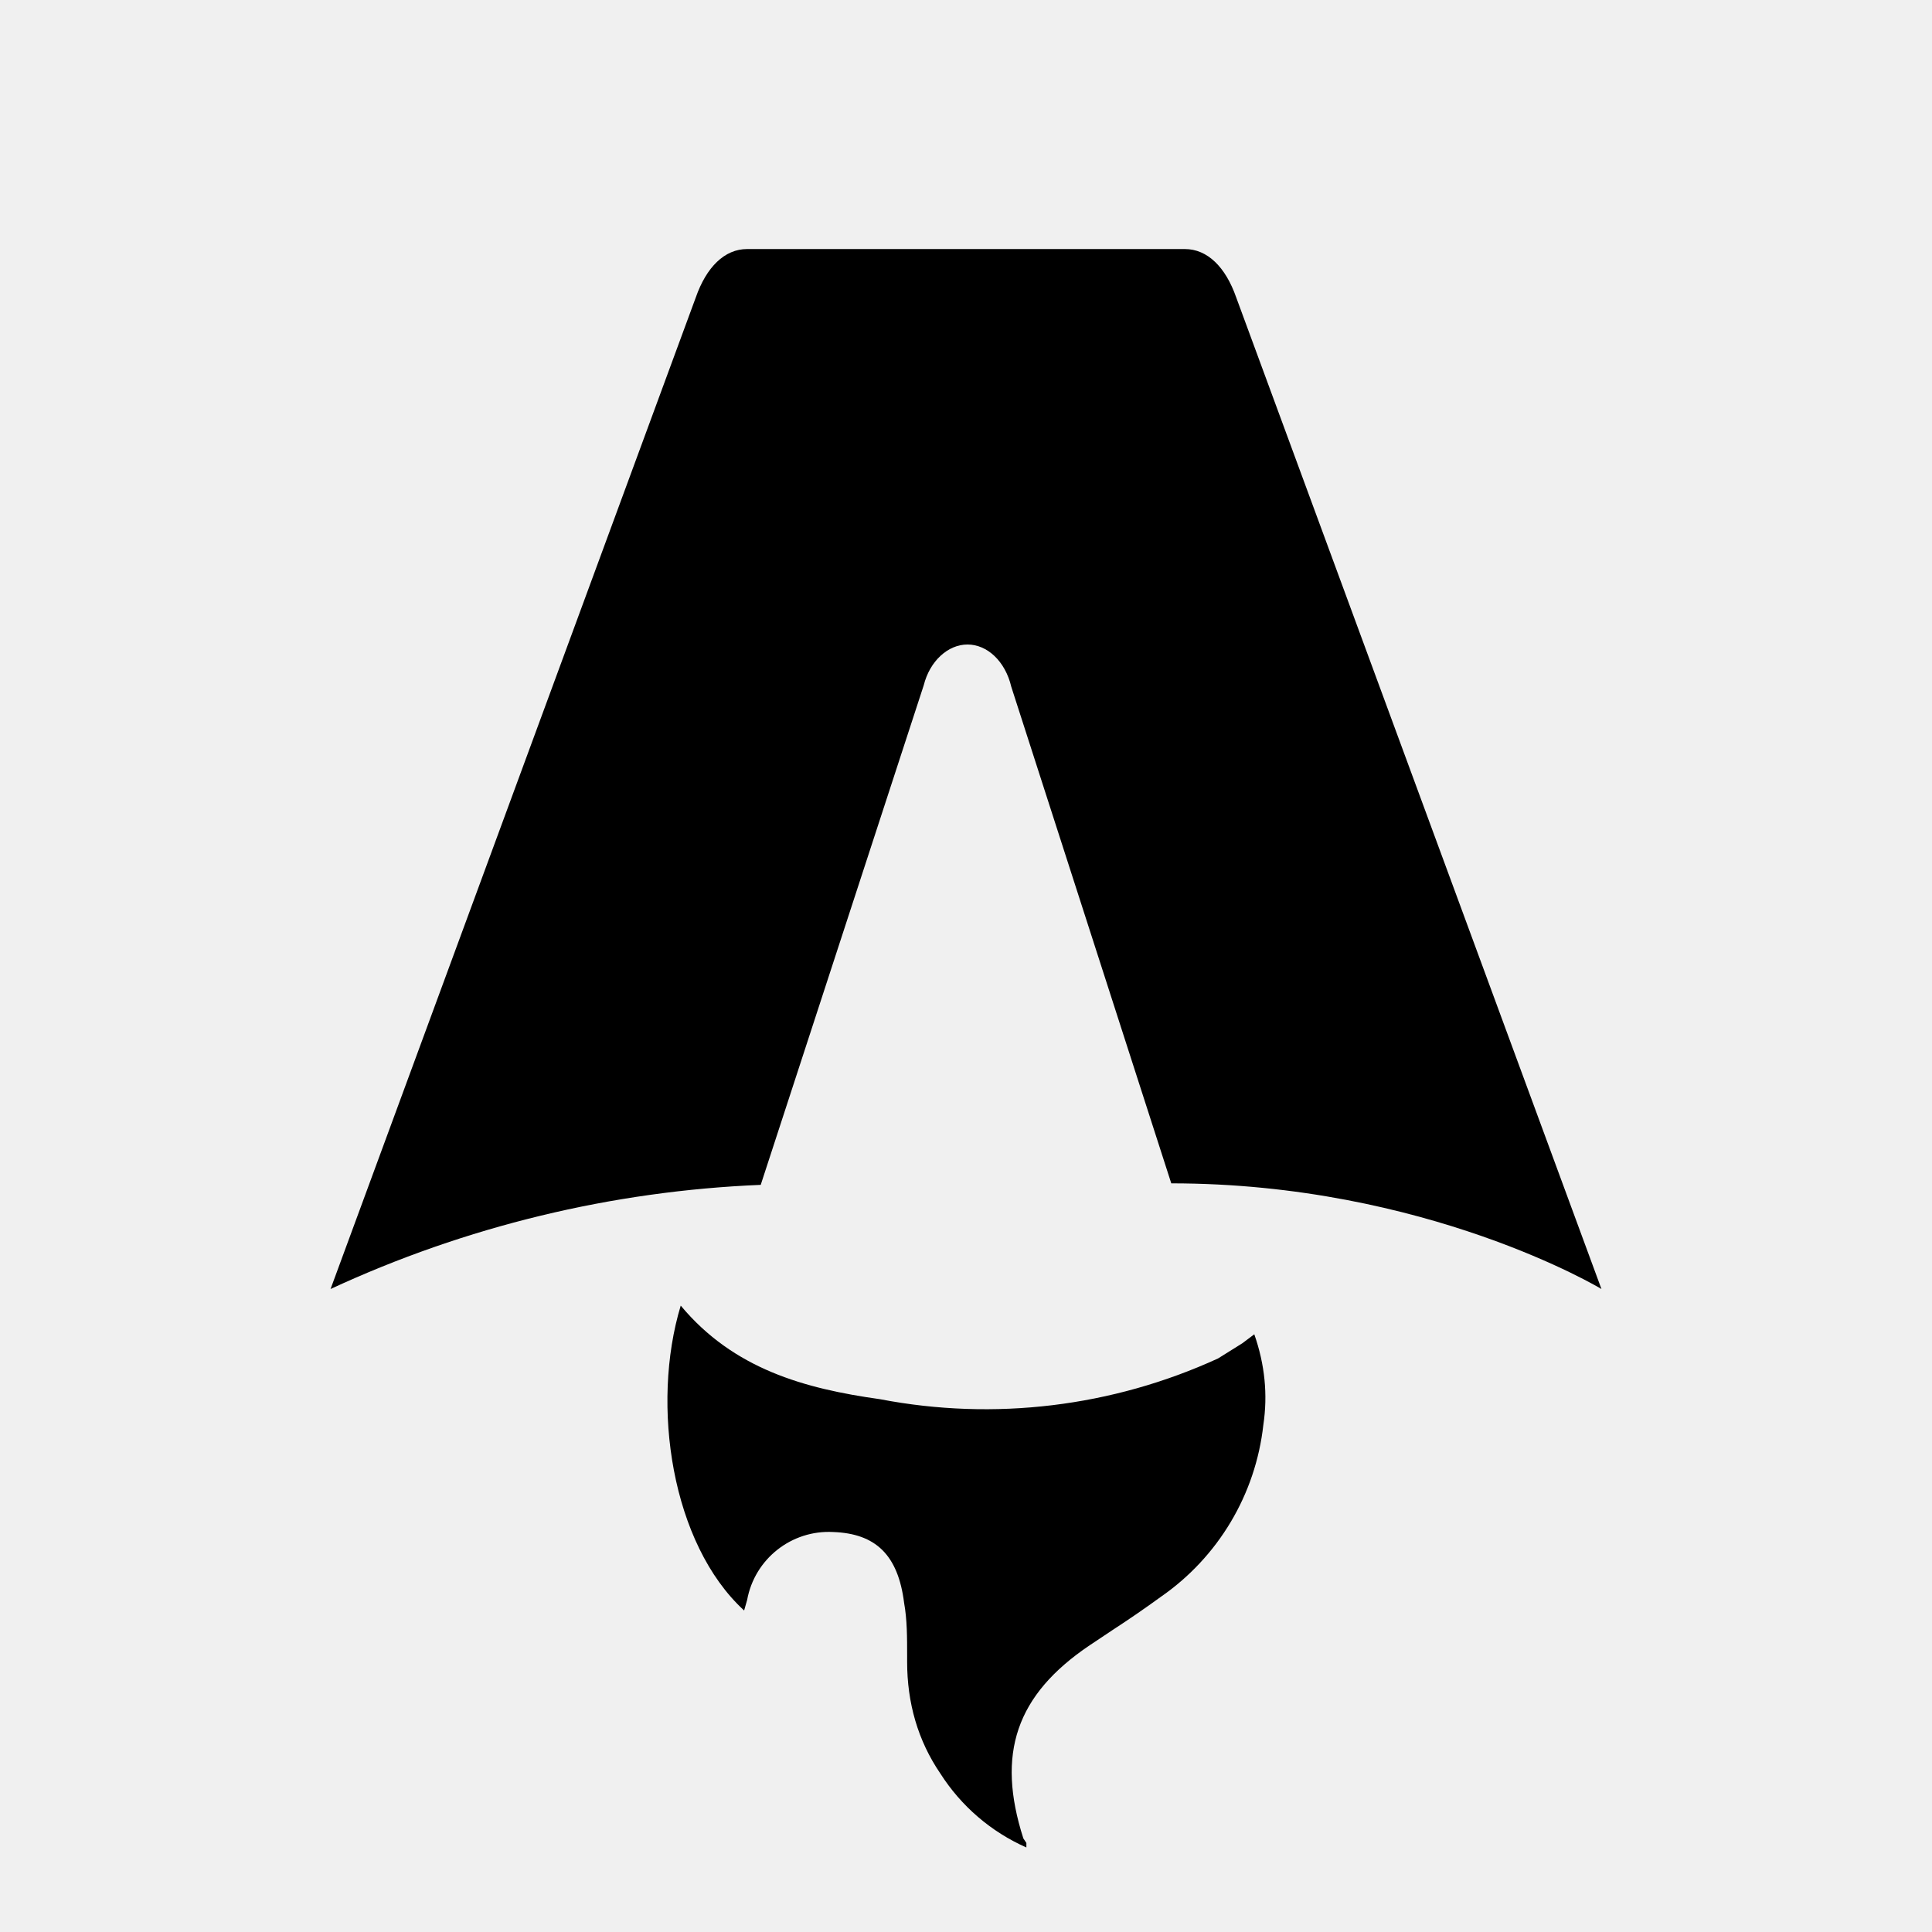
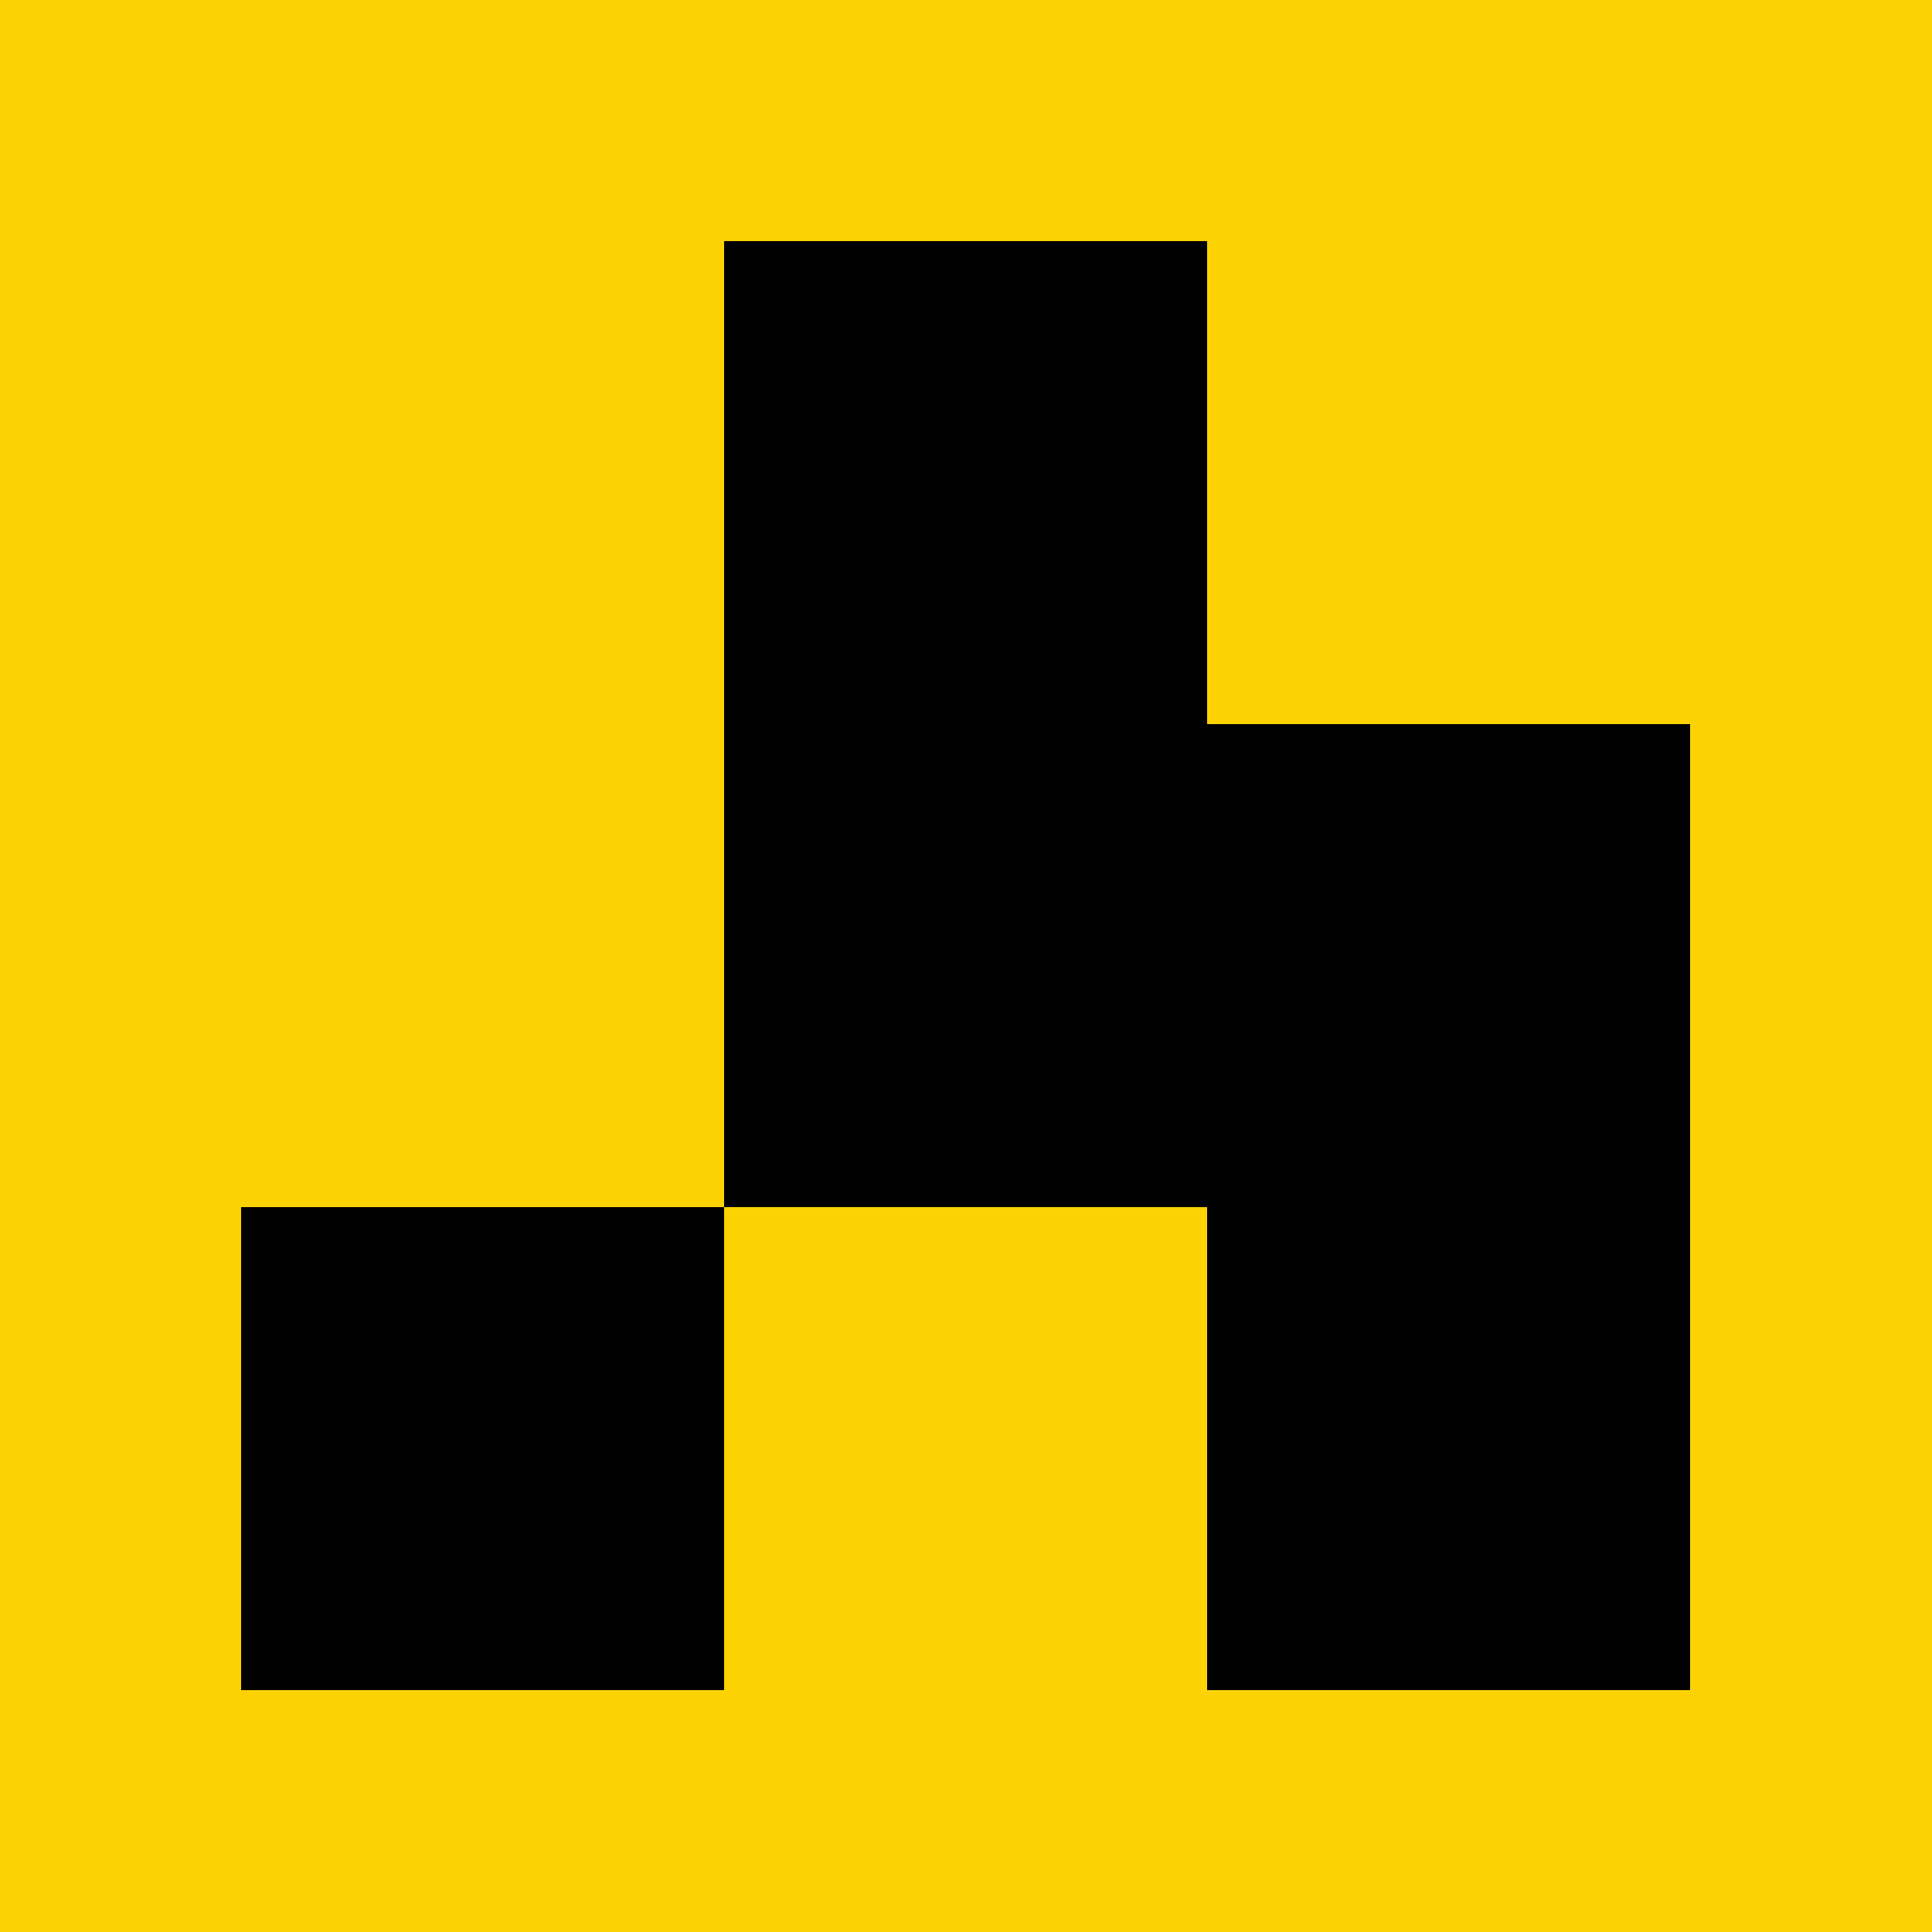
- <svg xmlns="http://www.w3.org/2000/svg" fill="none" viewBox="0 0 128 128">
-   <path d="M50.4 78.5a75.1 75.1 0 0 0-28.5 6.9l24.2-65.7c.7-2 1.9-3.2 3.4-3.2h29c1.5 0 2.7 1.2 3.4 3.2l24.2 65.7s-11.6-7-28.5-7L67 45.5c-.4-1.7-1.6-2.8-2.9-2.8-1.3 0-2.5 1.1-2.9 2.7L50.4 78.5Zm-1.1 28.2Zm-4.2-20.2c-2 6.6-.6 15.8 4.2 20.2a17.5 17.5 0 0 1 .2-.7 5.5 5.5 0 0 1 5.7-4.5c2.8.1 4.3 1.5 4.7 4.7.2 1.1.2 2.3.2 3.5v.4c0 2.7.7 5.2 2.2 7.4a13 13 0 0 0 5.7 4.9v-.3l-.2-.3c-1.8-5.6-.5-9.5 4.4-12.8l1.5-1a73 73 0 0 0 3.2-2.2 16 16 0 0 0 6.8-11.4c.3-2 .1-4-.6-6l-.8.6-1.6 1a37 37 0 0 1-22.4 2.7c-5-.7-9.7-2-13.2-6.2Z" />
-   <style>
-         path { fill: #000; }
-         @media (prefers-color-scheme: dark) {
-             path { fill: #FFF; }
-         }
-     </style>
+ <svg xmlns="http://www.w3.org/2000/svg" viewBox="-0.5 -0.5 4 4" shape-rendering="crispEdges">
+   <rect x="-0.5" y="-0.5" width="4" height="4" fill="#fcd202" />
+   <rect x="1" y="0" width="1" height="2" />
+   <rect x="2" y="1" width="1" height="2" />
+   <rect x="0" y="2" width="1" height="1" />
</svg>
